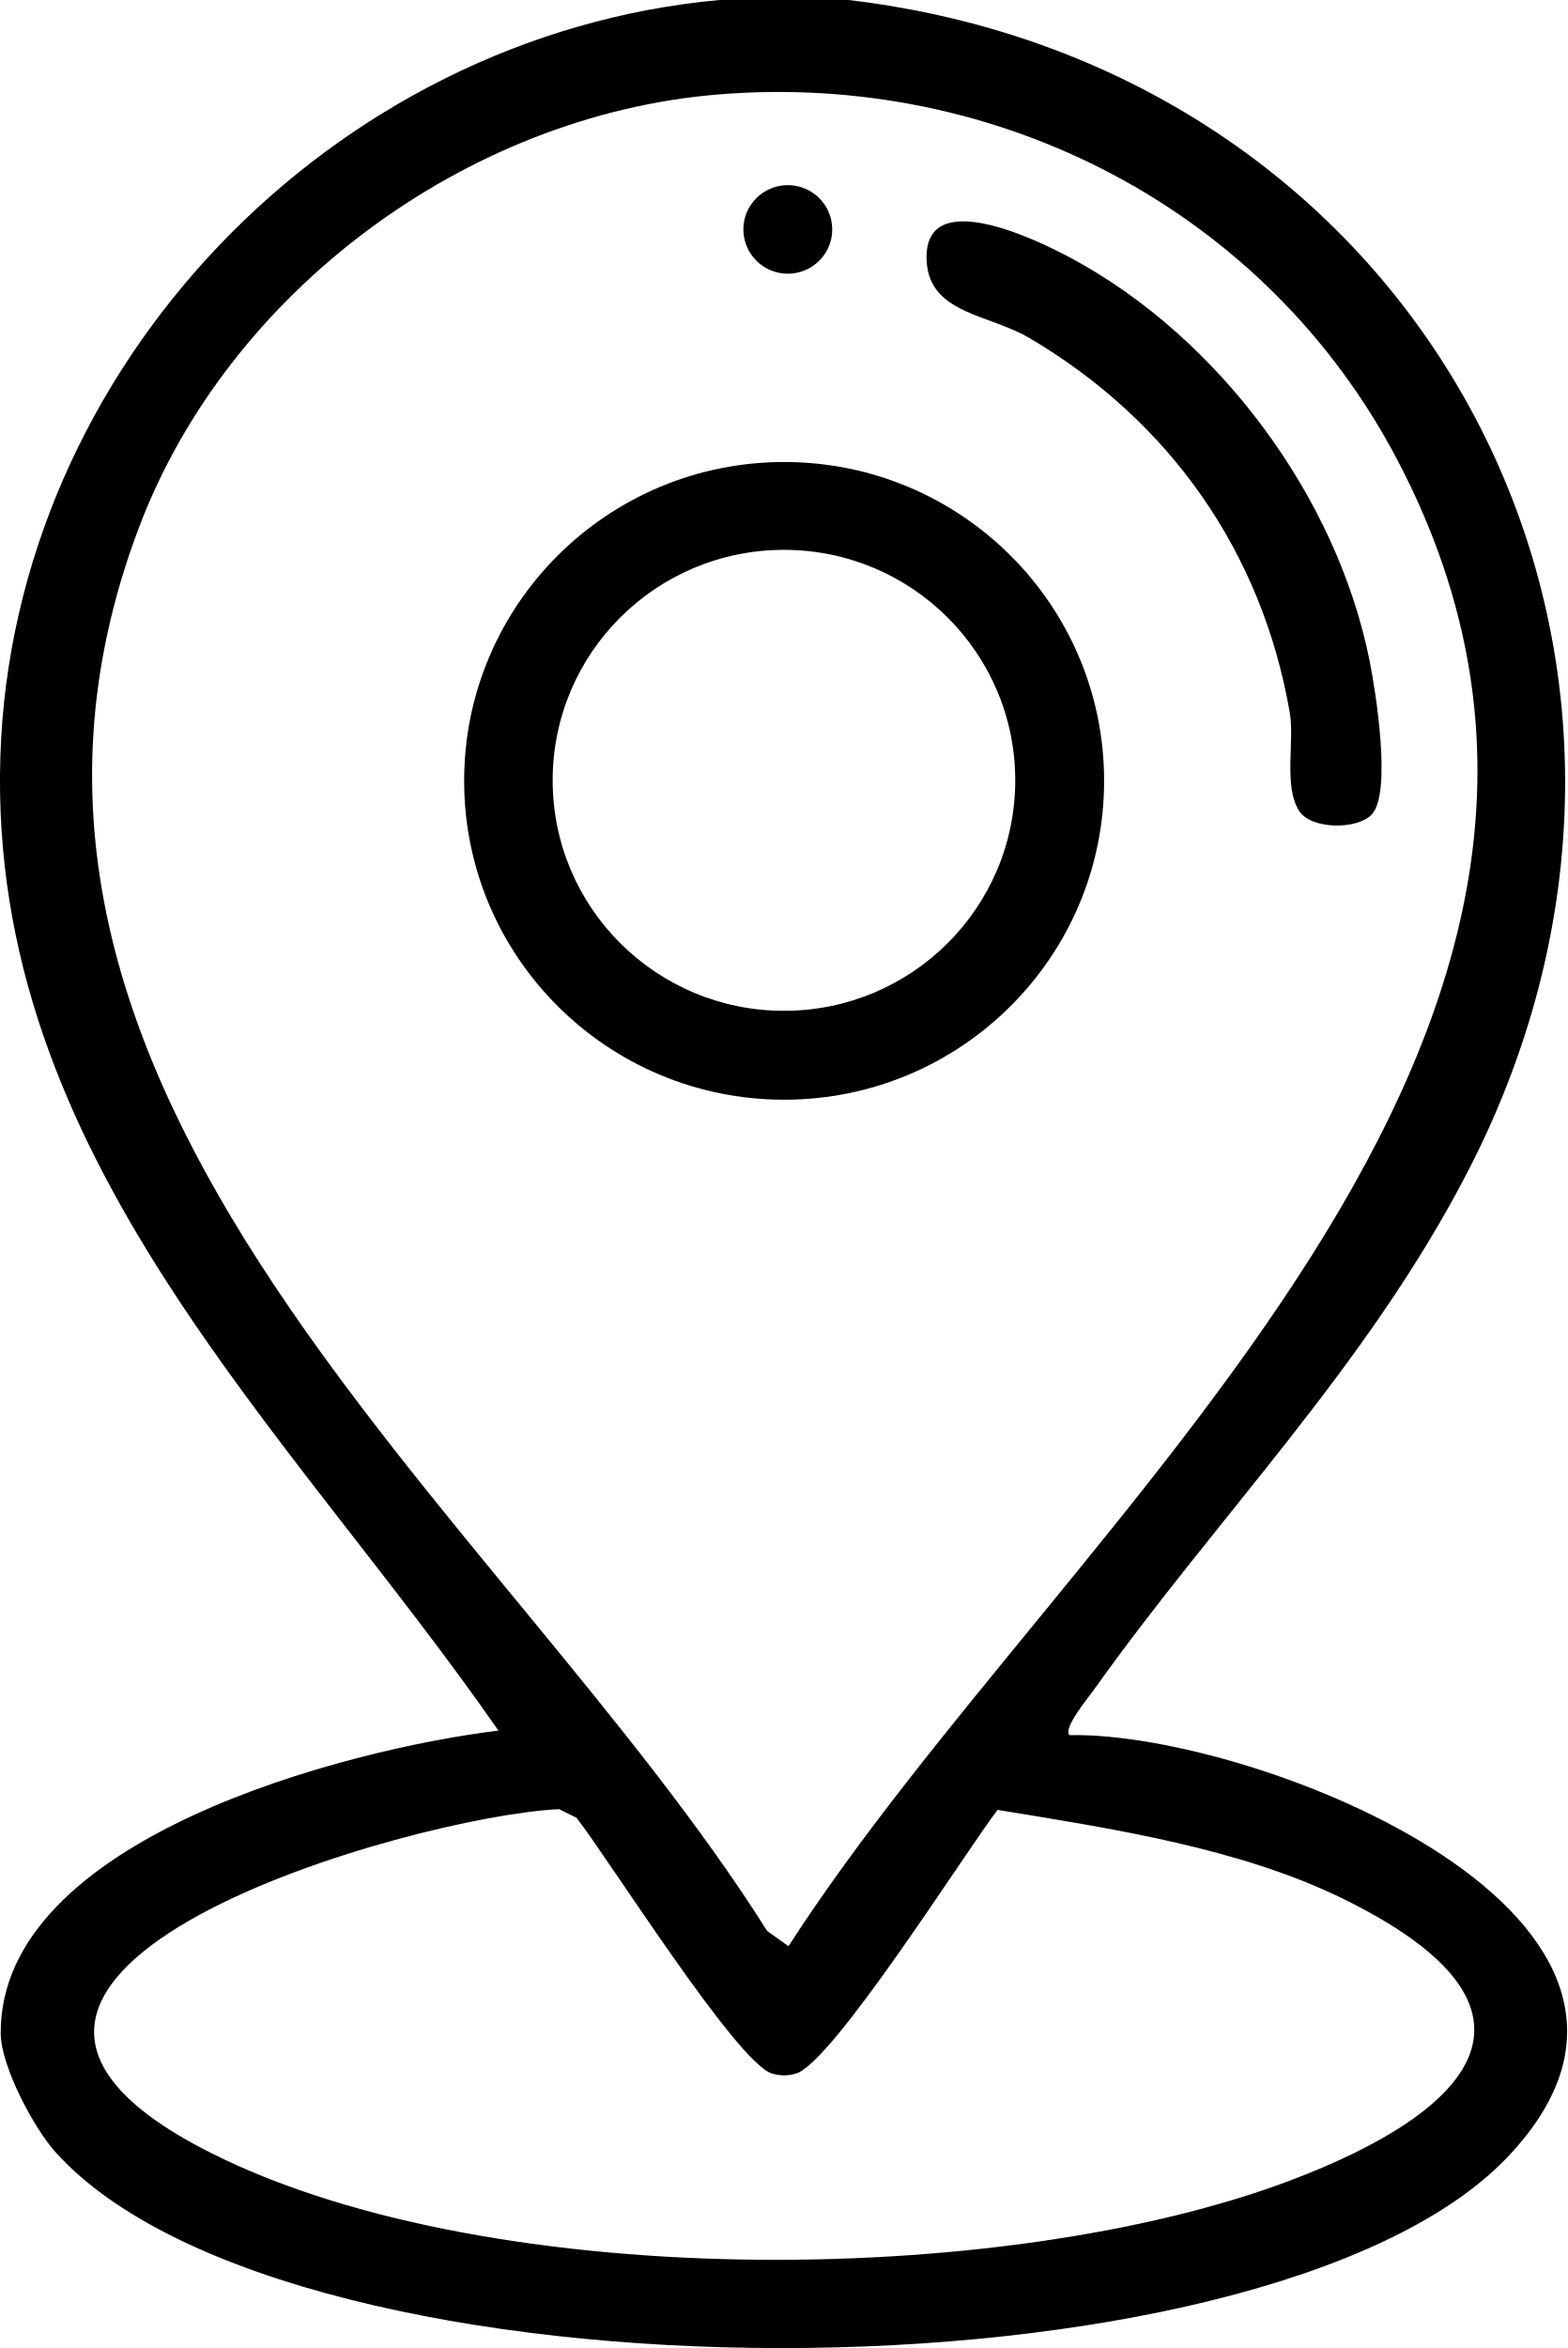
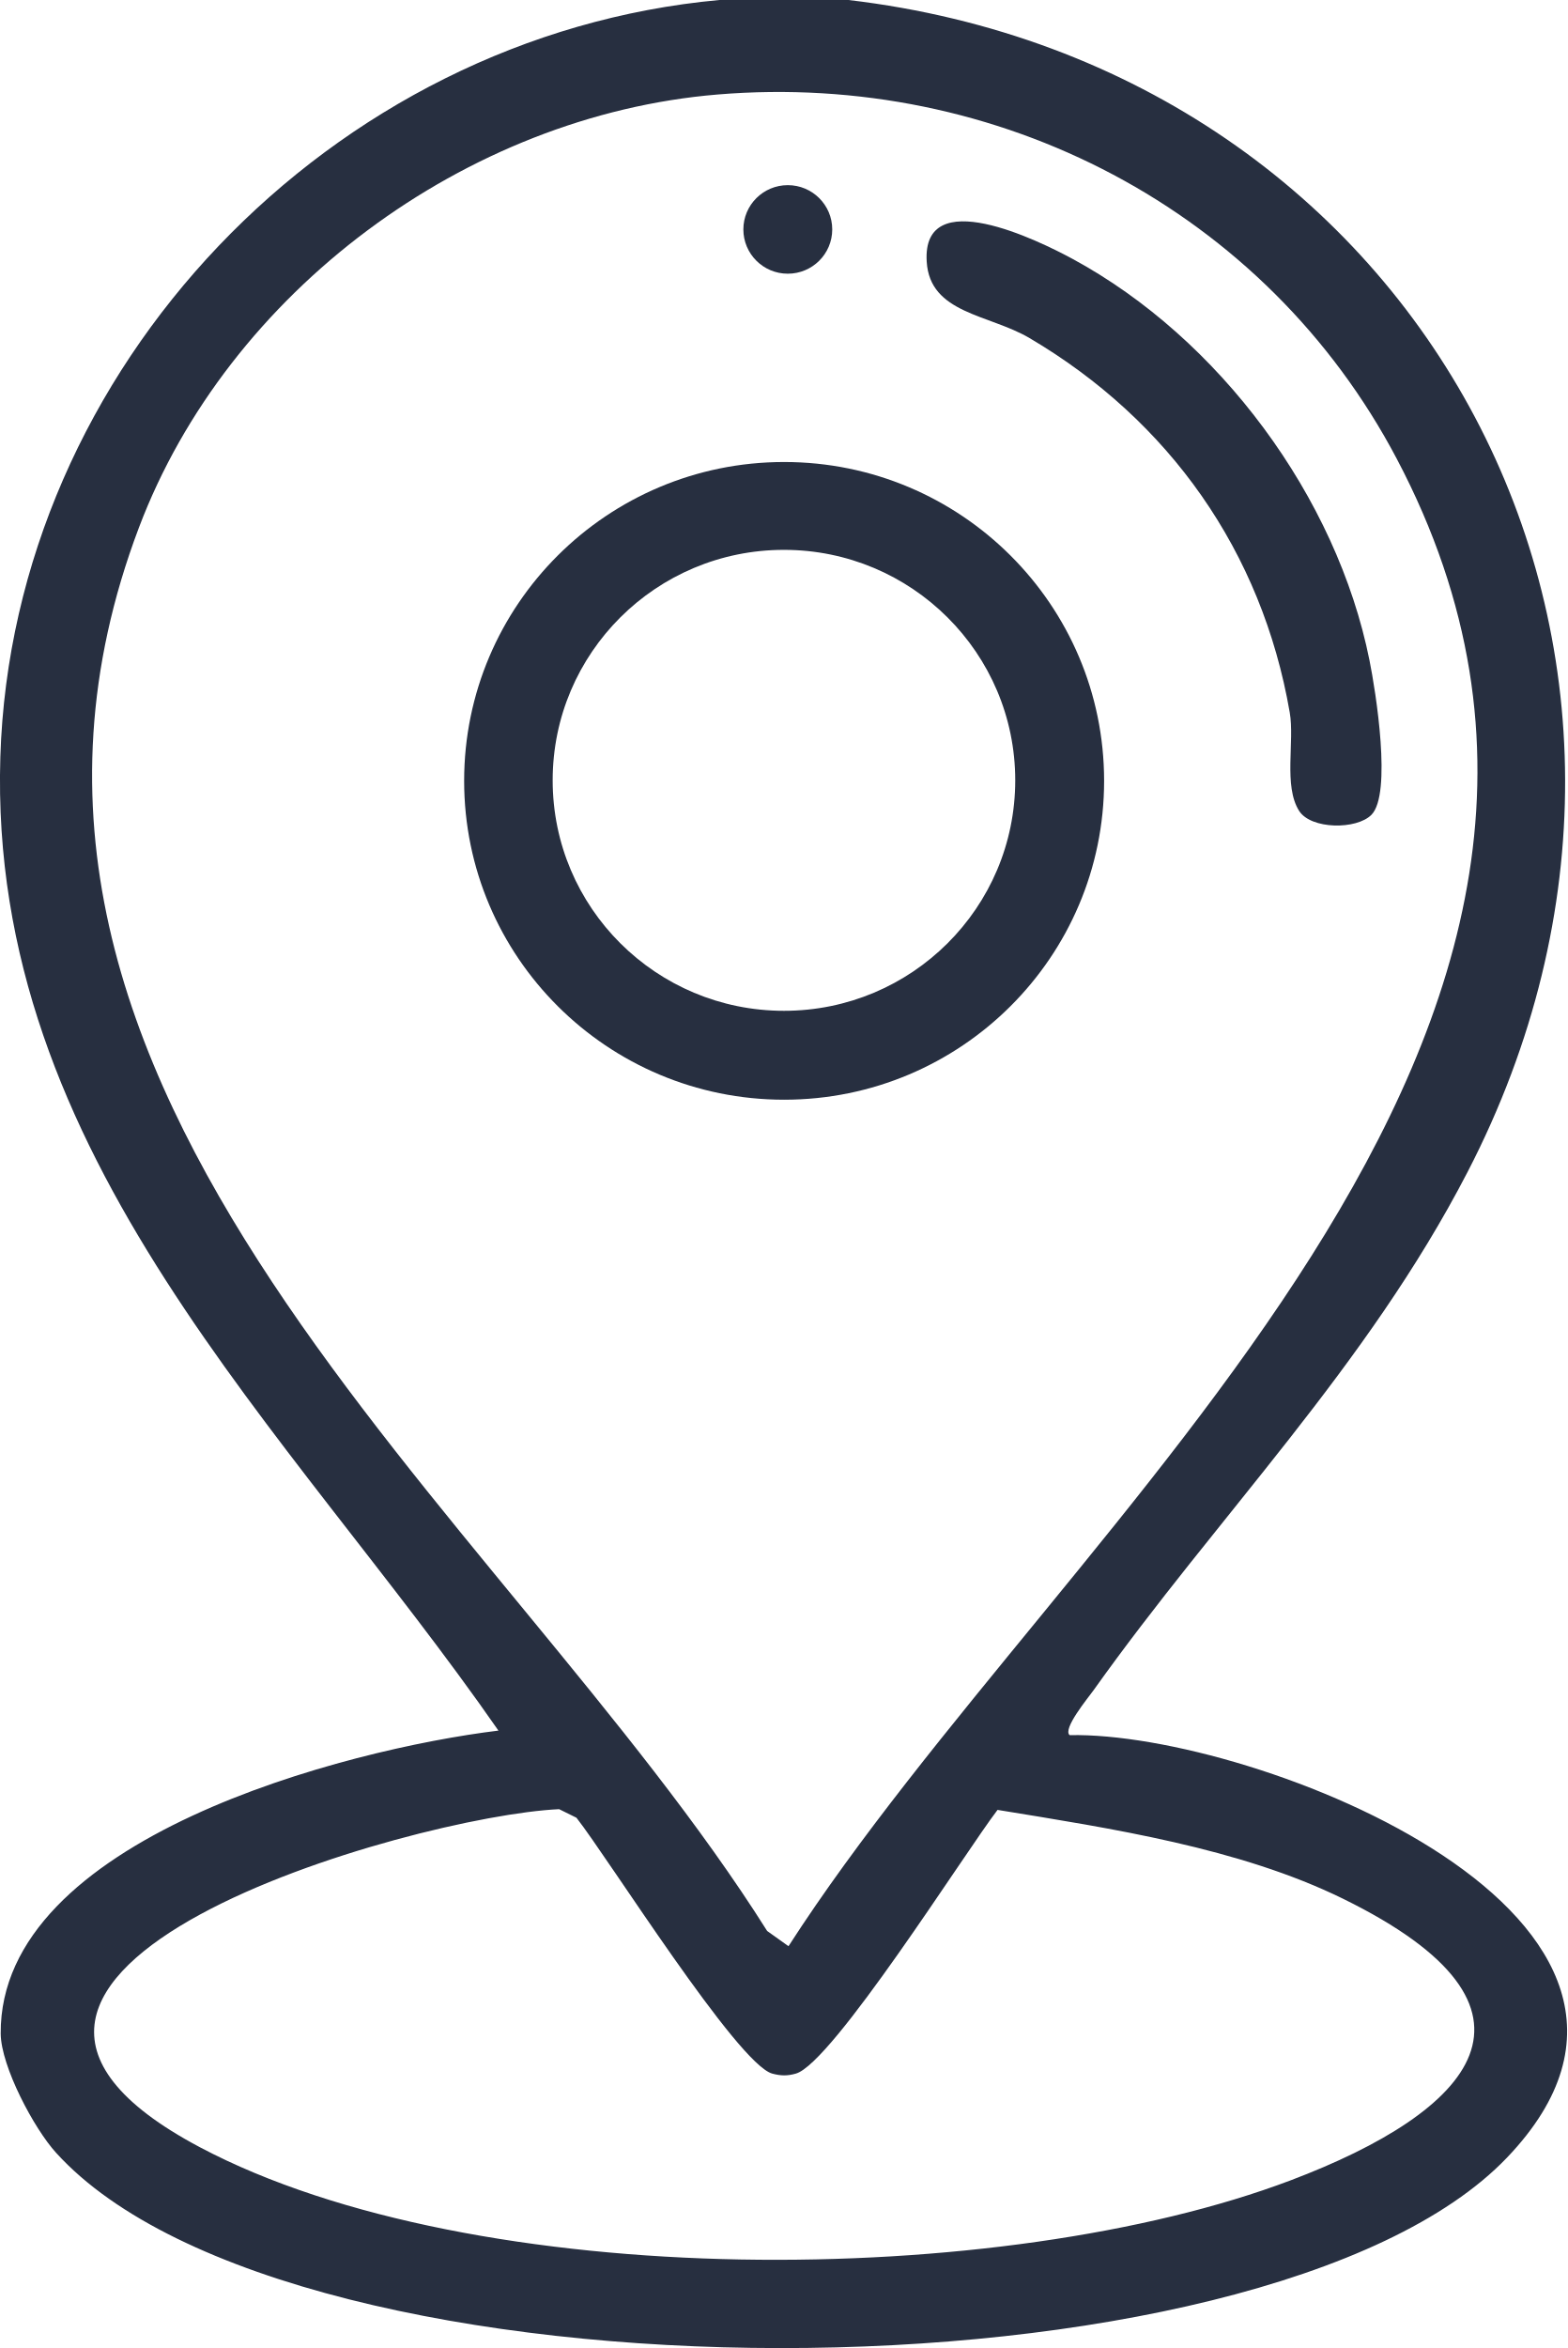
- <svg xmlns="http://www.w3.org/2000/svg" id="Layer_1" data-name="Layer 1" viewBox="0 0 89.58 134.17">
-   <path d="M48.5,0c32.95,3.89,50.73,37.33,35.38,66.98-5.76,11.13-14.28,19.64-21.37,29.6-.33.46-1.79,2.22-1.37,2.57,10.52-.22,38.02,10.5,25.01,24.13-13.84,14.5-69.41,14.64-82.94-.26-1.27-1.39-3.15-4.94-3.17-6.81-.08-11.15,19.75-16.26,28.45-17.32C16.44,81.55-.69,66.14.02,43.25.71,20.99,18.94,2.03,41.12,0h7.37ZM41.02,5.4c-14.38,1.19-27.99,11.28-33.08,24.75-12.24,32.36,20.61,55.92,35.91,80.19l1.22.87c15.97-24.79,52.14-52.04,34.77-84.99-7.49-14.21-22.79-22.15-38.82-20.82ZM57.02,103.42c-1.84,2.4-9.45,14.49-11.53,15.07-.49.14-.86.13-1.35,0-1.99-.55-9.38-12.32-11.19-14.62l-.99-.49c-8.31.38-39.58,9.23-20.53,19.32,15.76,8.34,45.85,8.13,62.34,1.89,10.42-3.94,15.84-9.79,3-16.09-5.93-2.91-13.27-4.02-19.76-5.08Z" />
-   <path d="M63.11,44.62c0,10.06-8.19,18.22-18.29,18.22s-18.29-8.16-18.29-18.22,8.19-18.22,18.29-18.22,18.29,8.16,18.29,18.22ZM58.03,44.59c0-7.27-5.92-13.17-13.22-13.17s-13.22,5.89-13.22,13.17,5.92,13.17,13.22,13.17,13.22-5.89,13.22-13.17Z" />
-   <path d="M78.39,46.56c-.85.86-3.45.84-4.13-.22-.91-1.42-.25-3.98-.54-5.63-1.59-9.19-6.88-16.68-14.87-21.39-2.32-1.37-5.7-1.39-5.88-4.37-.28-4.49,6.39-1.21,8.33-.16,8.39,4.54,15.11,13.61,16.98,22.95.36,1.78,1.29,7.63.11,8.82Z" />
-   <ellipse cx="45.03" cy="13.11" rx="2.54" ry="2.53" />
+ <svg xmlns="http://www.w3.org/2000/svg" id="Layer_1" version="1.1" viewBox="0 0 89.58 134.17">
+   <defs>
+     <style>
+       .st0 {
+         fill: #272f40;
+       }
+     </style>
+   </defs>
+   <path class="st0" d="M48.5,0c32.95,3.89,50.73,37.33,35.38,66.98-5.76,11.13-14.28,19.64-21.37,29.6-.33.46-1.79,2.22-1.37,2.57,10.52-.22,38.02,10.5,25.01,24.13-13.84,14.5-69.41,14.64-82.94-.26-1.27-1.39-3.15-4.94-3.17-6.81-.08-11.15,19.75-16.26,28.45-17.32C16.44,81.55-.69,66.14.02,43.25.71,20.99,18.94,2.03,41.12,0h7.38ZM41.02,5.4c-14.38,1.19-27.99,11.28-33.08,24.75-12.24,32.36,20.61,55.92,35.91,80.19l1.22.87c15.97-24.79,52.14-52.04,34.77-84.99-7.49-14.21-22.79-22.15-38.82-20.82ZM57.02,103.42c-1.84,2.4-9.45,14.49-11.53,15.07-.49.14-.86.13-1.35,0-1.99-.55-9.38-12.32-11.19-14.62l-.99-.49c-8.31.38-39.58,9.23-20.53,19.32,15.76,8.34,45.85,8.13,62.34,1.89,10.42-3.94,15.84-9.79,3-16.09-5.93-2.91-13.27-4.02-19.76-5.08h0Z" />
+   <path class="st0" d="M63.11,44.62c0,10.06-8.19,18.22-18.29,18.22s-18.29-8.16-18.29-18.22,8.19-18.22,18.29-18.22,18.29,8.16,18.29,18.22ZM58.03,44.59c0-7.27-5.92-13.17-13.22-13.17s-13.22,5.89-13.22,13.17,5.92,13.17,13.22,13.17,13.22-5.89,13.22-13.17Z" />
+   <path class="st0" d="M78.39,46.56c-.85.86-3.45.84-4.13-.22-.91-1.42-.25-3.98-.54-5.63-1.59-9.19-6.88-16.68-14.87-21.39-2.32-1.37-5.7-1.39-5.88-4.37-.28-4.49,6.39-1.21,8.33-.16,8.39,4.54,15.11,13.61,16.98,22.95.36,1.78,1.29,7.63.11,8.82Z" />
+   <ellipse class="st0" cx="45.03" cy="13.11" rx="2.54" ry="2.53" />
</svg>
